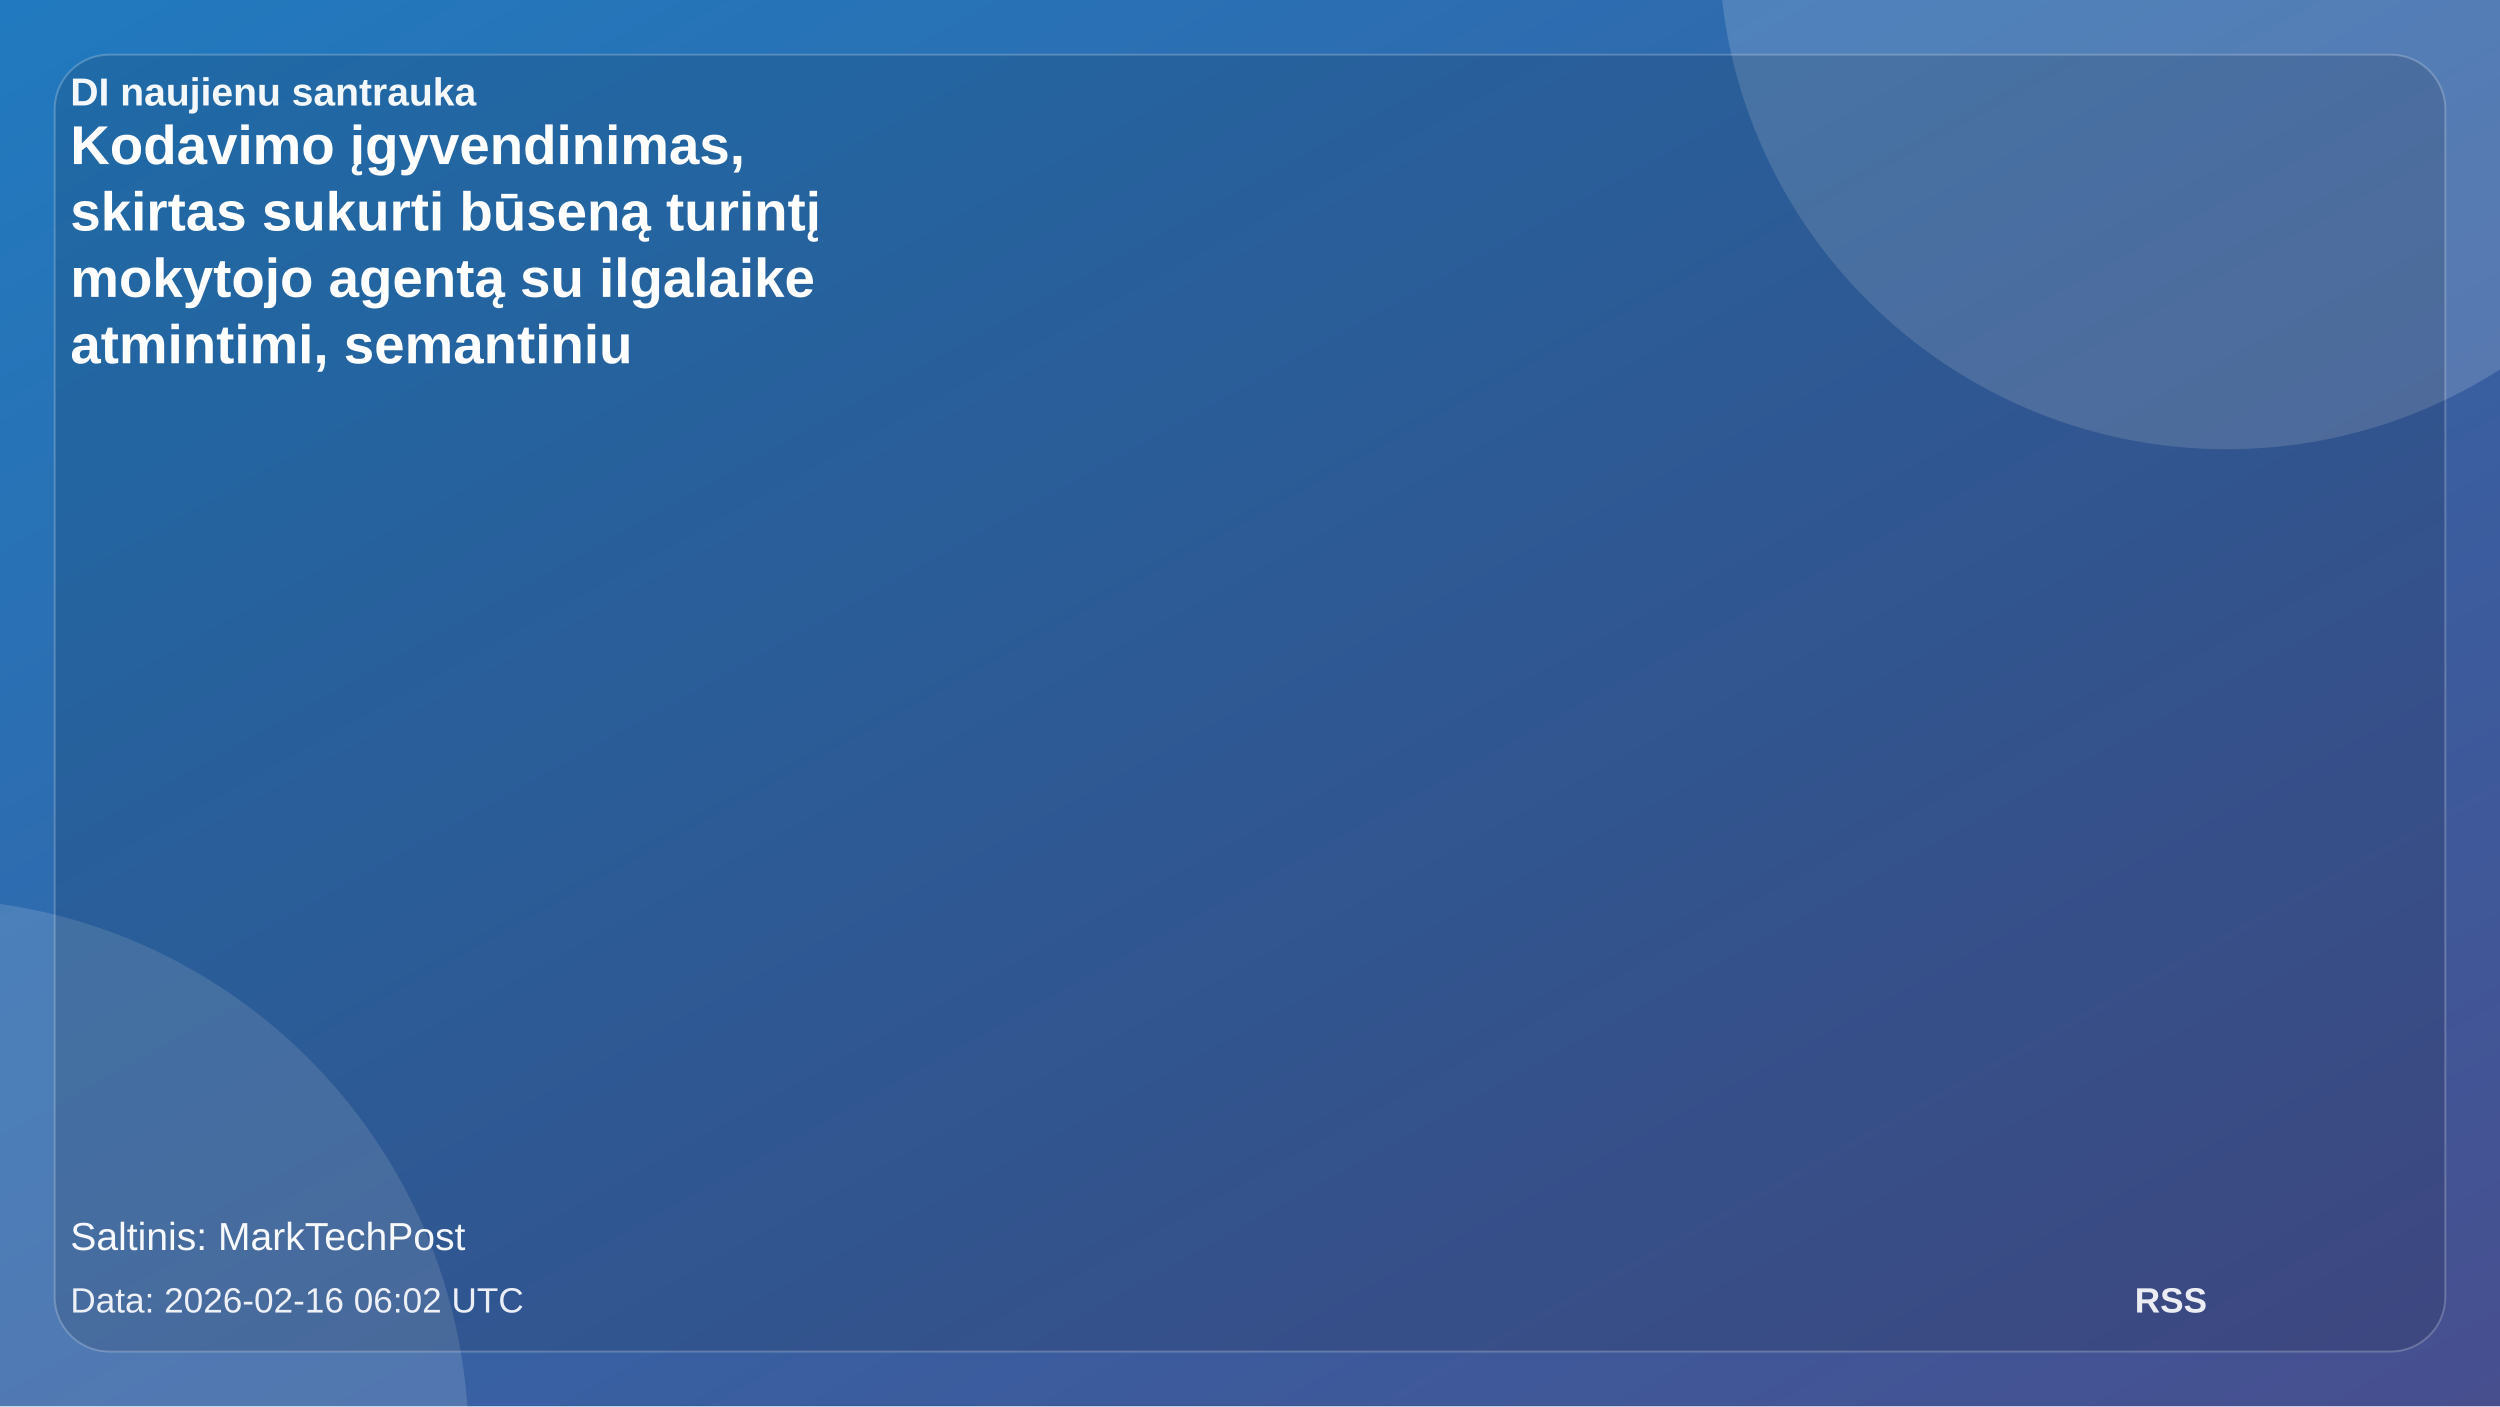
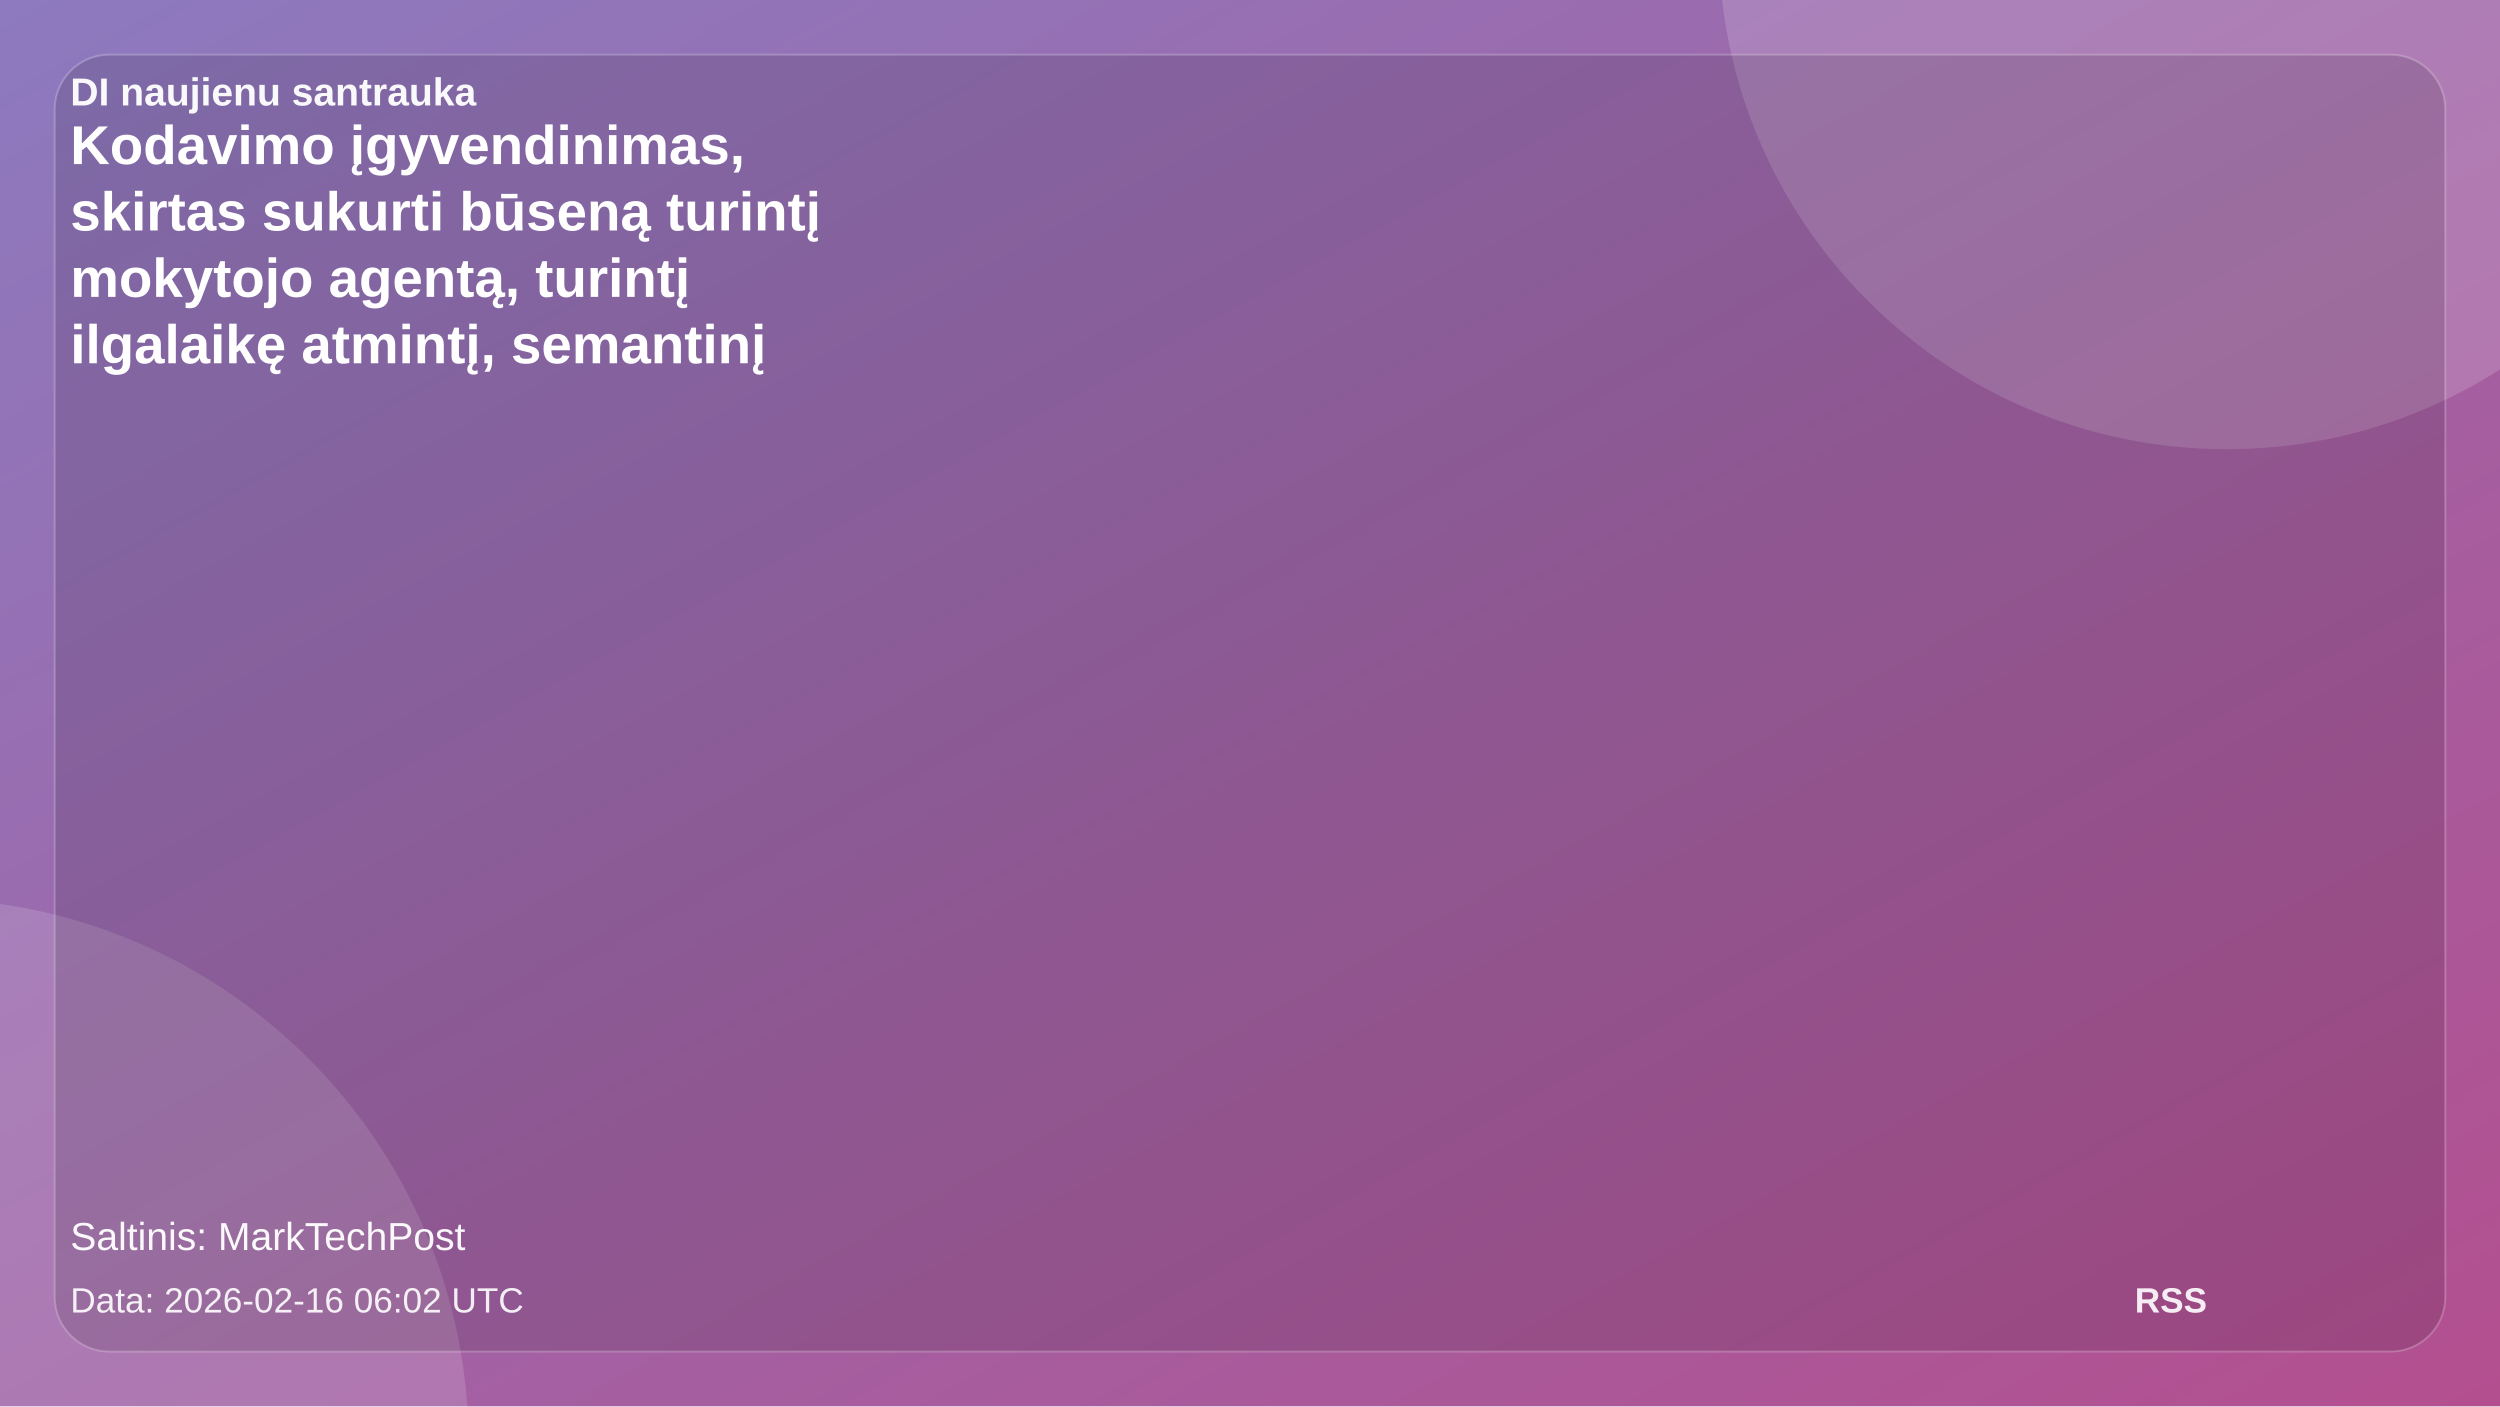
<svg xmlns="http://www.w3.org/2000/svg" width="1280" height="720" viewBox="0 0 1280 720">
  <defs>
    <linearGradient id="bg" x1="0" y1="0" x2="1" y2="1">
-       <stop offset="0%" stop-color="#217abf" />
-       <stop offset="100%" stop-color="#474f8f" />
+       <stop offset="0%" stop-color="#8d7abf" />
+       <stop offset="100%" stop-color="#b34f8f" />
    </linearGradient>
  </defs>
  <rect width="1280" height="720" fill="url(#bg)" />
  <circle cx="1140" cy="-30" r="260" fill="rgba(255,255,255,0.16)" />
  <circle cx="-40" cy="740" r="280" fill="rgba(255,255,255,0.14)" />
  <rect x="28" y="28" width="1224" height="664" rx="28" fill="rgba(0,0,0,0.12)" stroke="rgba(255,255,255,0.22)" />
  <text x="36" y="54" font-family="Manrope, Arial, sans-serif" font-size="20" font-weight="700" fill="rgba(255,255,255,0.95)">DI naujienu santrauka</text>
  <text x="36" y="84" font-family="Manrope, Arial, sans-serif" font-size="28" font-weight="700" fill="#ffffff">Kodavimo įgyvendinimas,</text>
  <text x="36" y="118" font-family="Manrope, Arial, sans-serif" font-size="28" font-weight="700" fill="#ffffff">skirtas sukurti būseną turintį</text>
-   <text x="36" y="152" font-family="Manrope, Arial, sans-serif" font-size="28" font-weight="700" fill="#ffffff">mokytojo agentą su ilgalaike</text>
-   <text x="36" y="186" font-family="Manrope, Arial, sans-serif" font-size="28" font-weight="700" fill="#ffffff">atmintimi, semantiniu</text>
+   <text x="36" y="152" font-family="Manrope, Arial, sans-serif" font-size="28" font-weight="700" fill="#ffffff">mokytojo agentą, turintį</text>
+   <text x="36" y="186" font-family="Manrope, Arial, sans-serif" font-size="28" font-weight="700" fill="#ffffff">ilgalaikę atmintį, semantinį</text>
  <text x="36" y="640" font-family="Manrope, Arial, sans-serif" font-size="20" fill="rgba(255,255,255,0.95)">Saltinis: MarkTechPost</text>
  <text x="36" y="672" font-family="Manrope, Arial, sans-serif" font-size="18" fill="rgba(255,255,255,0.9)">Data: 2026-02-16 06:02 UTC</text>
  <text x="1130" y="672" text-anchor="end" font-family="Manrope, Arial, sans-serif" font-size="18" font-weight="700" fill="rgba(255,255,255,0.9)">RSS</text>
</svg>
